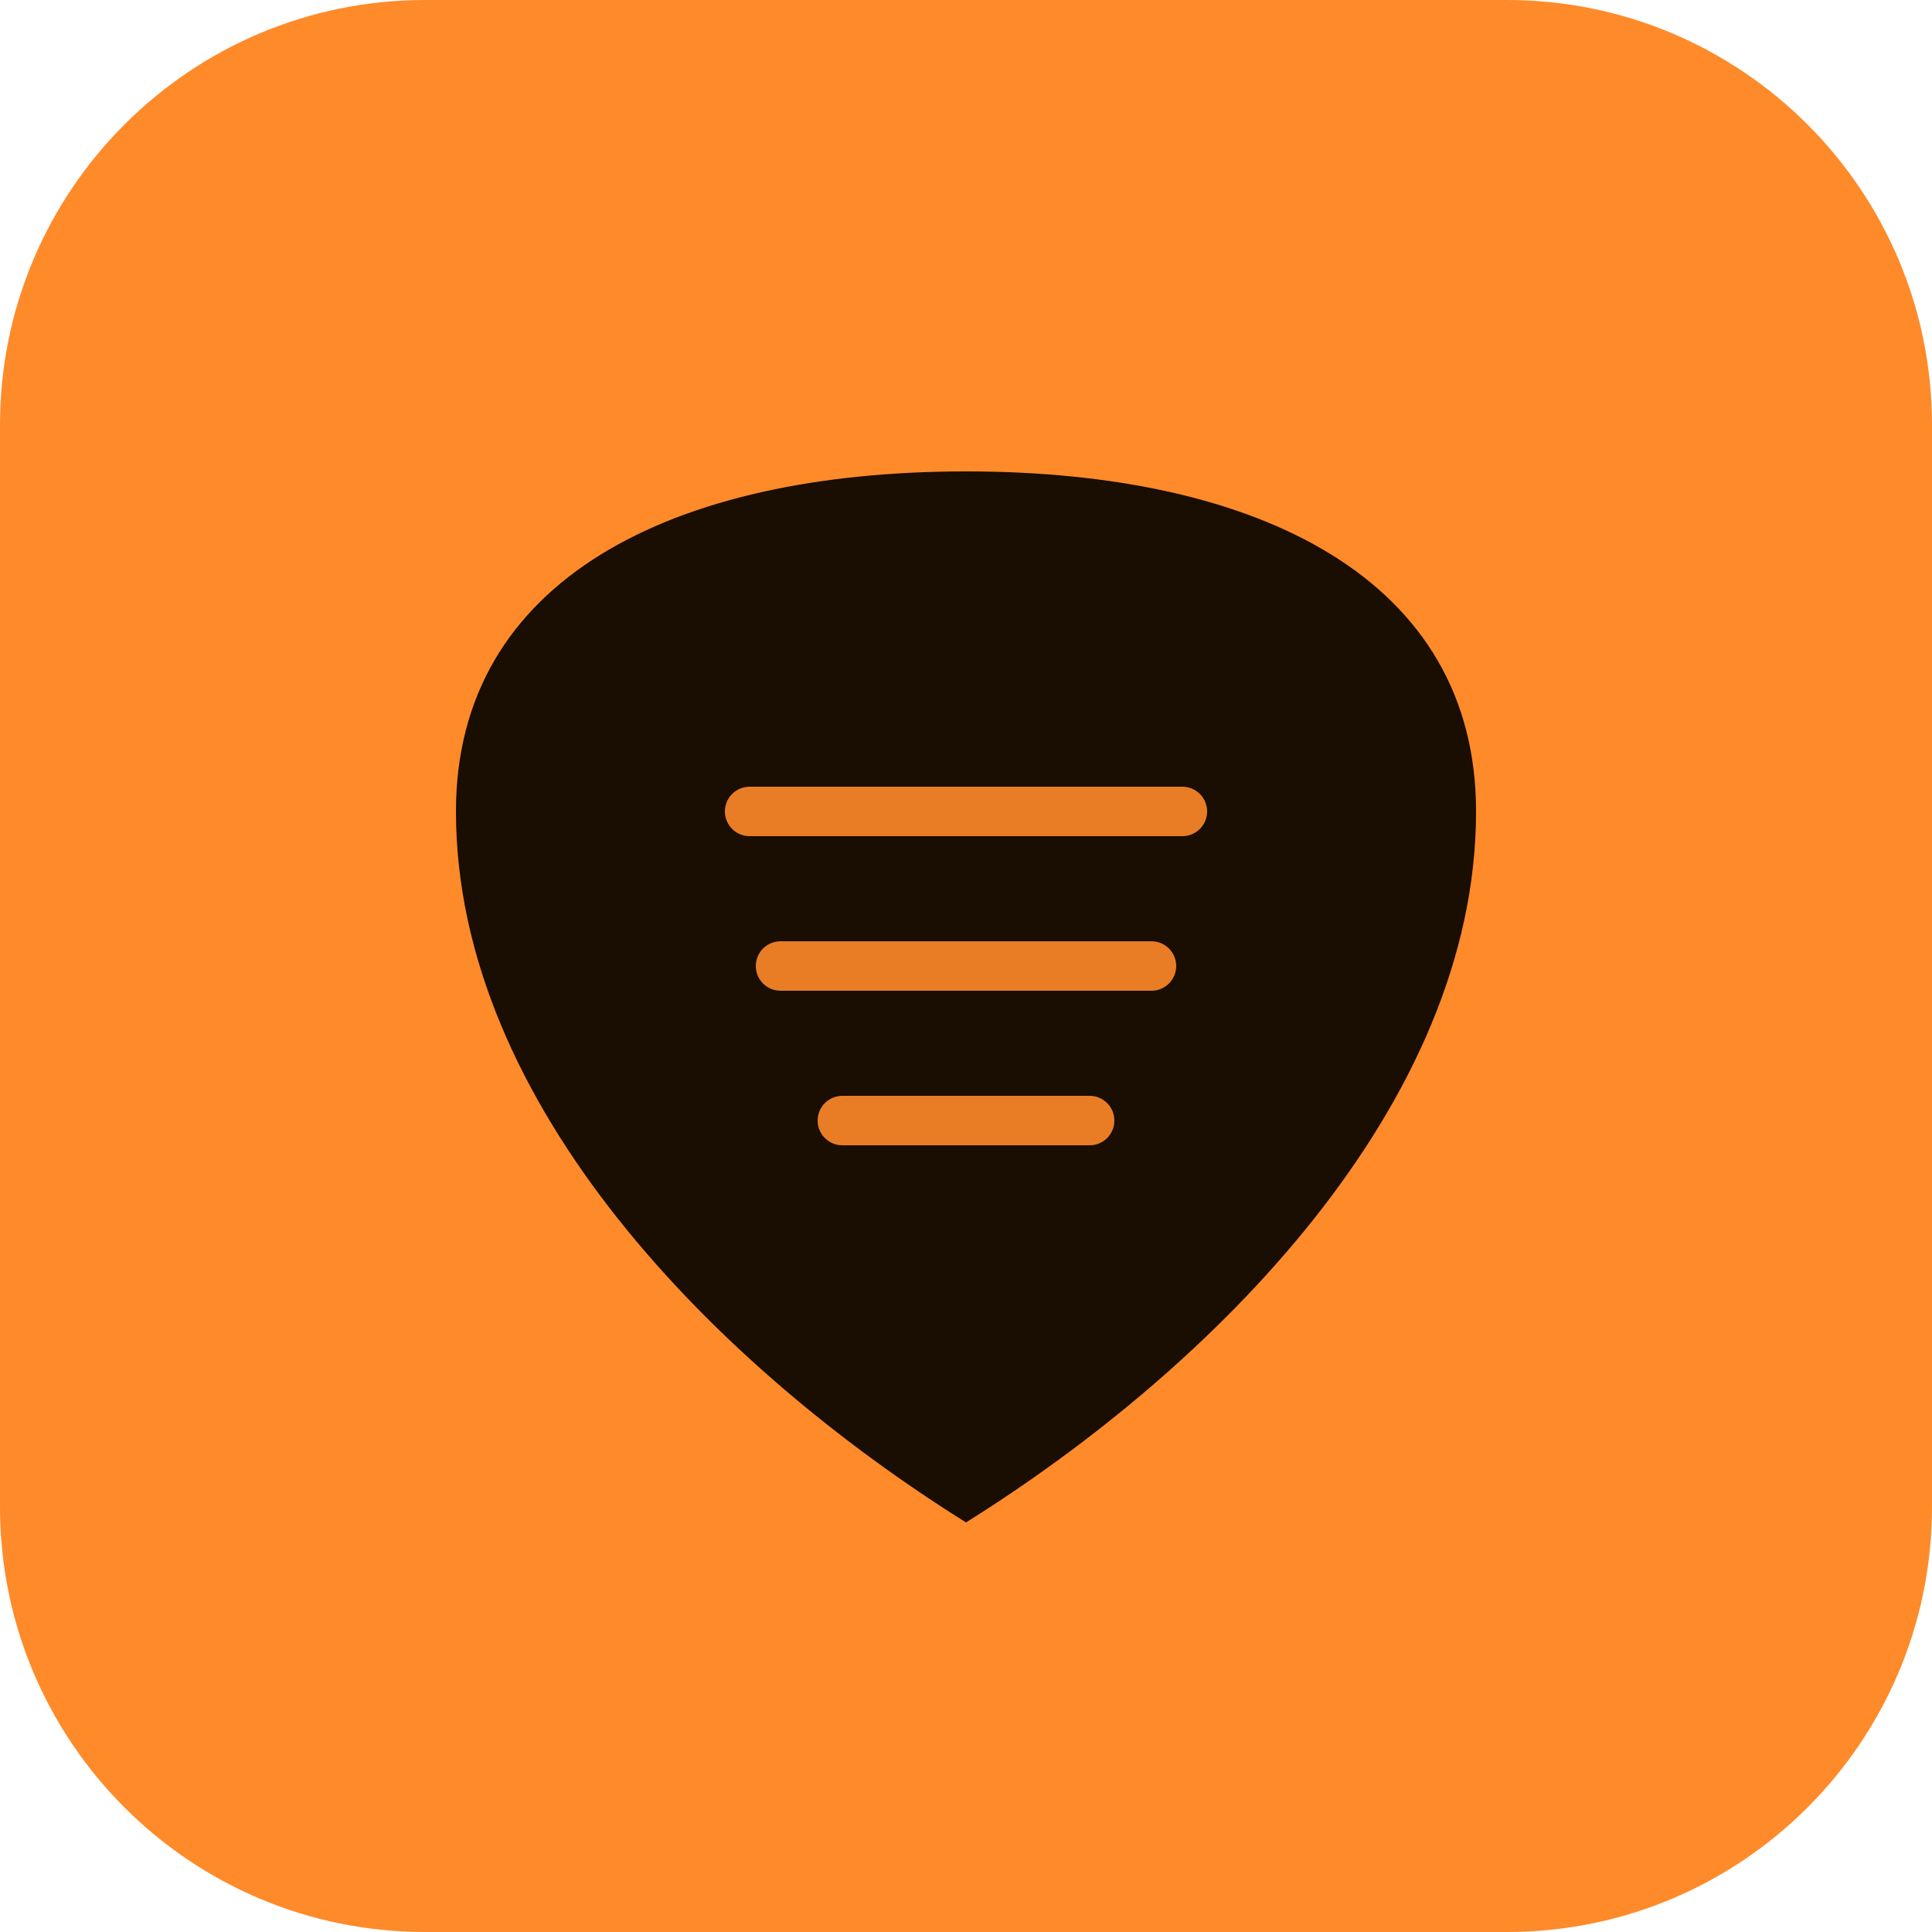
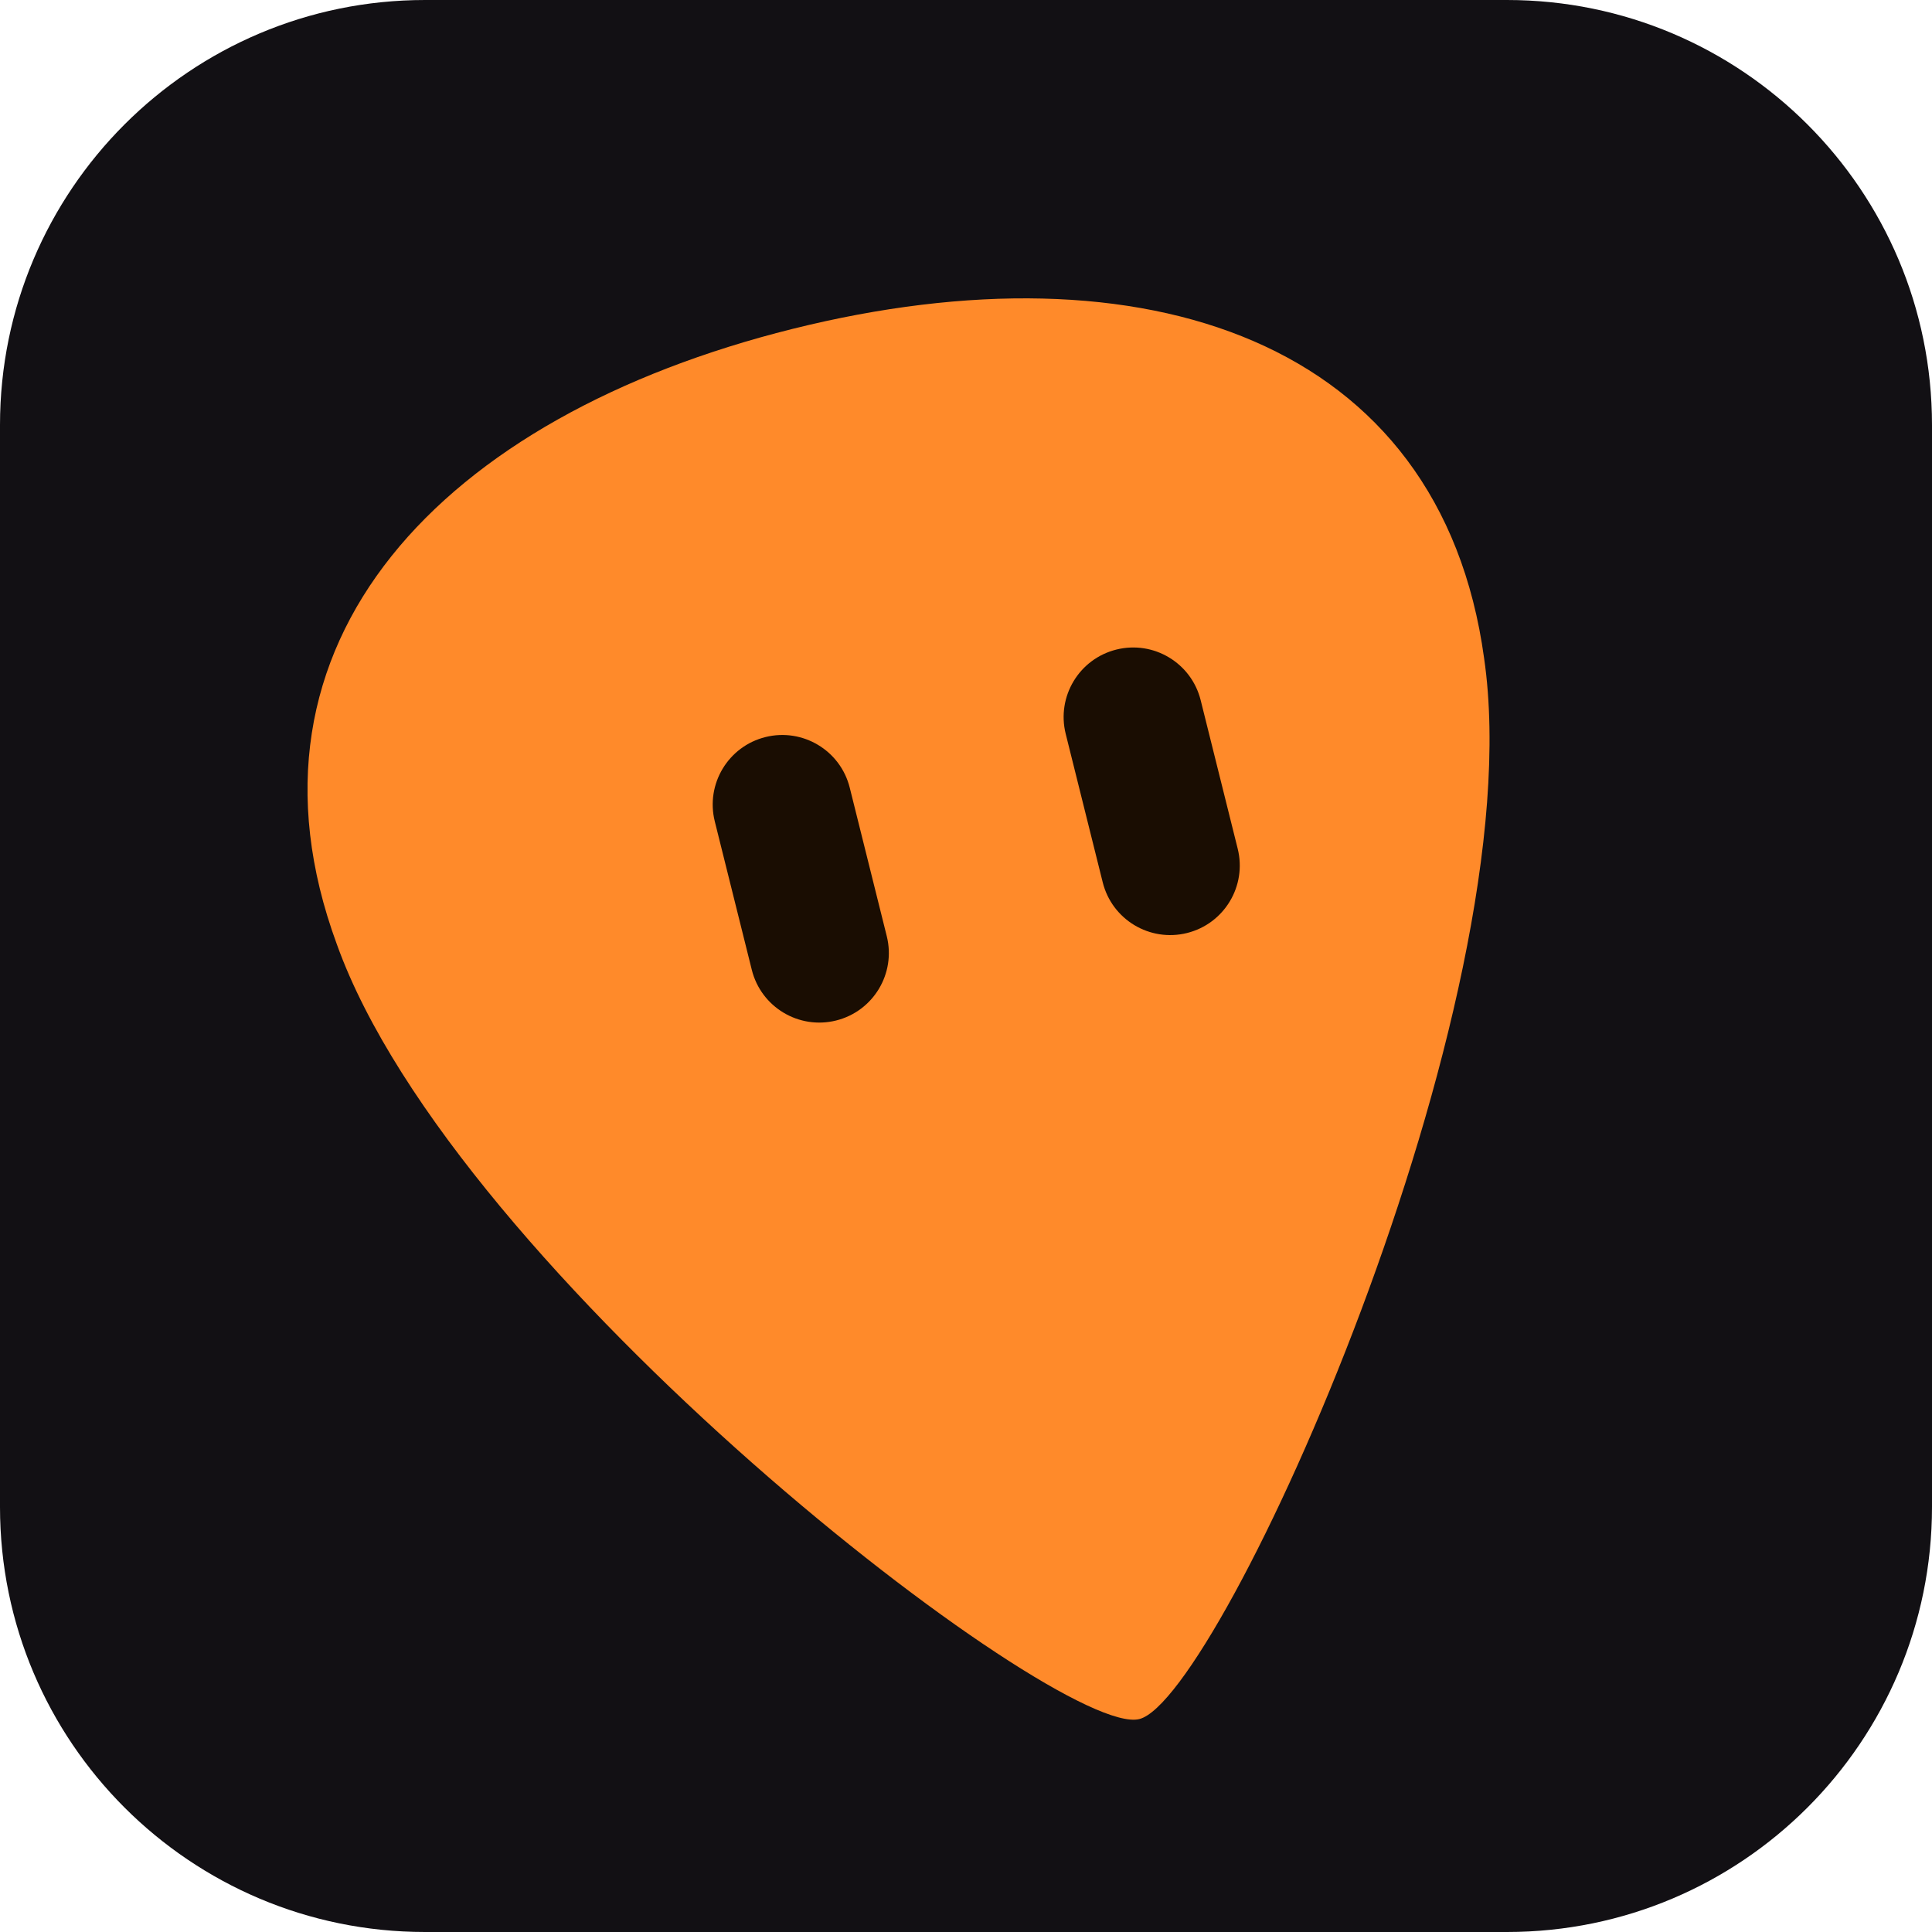
<svg xmlns="http://www.w3.org/2000/svg" viewBox="0 0 100 100">
-   <rect width="100" height="100" rx="22" fill="#ff8a2a" />
-   <g transform="translate(10 10) scale(.8)">
-     <path d="M50 18c19 0 33 7 33 22 0 19-17 36-33 46C34 76 17 59 17 40c0-15 14-22 33-22z" fill="#1a0d02" />
-     <path d="M36 40h28M38 50h24M42 60h16" stroke="#ff8a2a" stroke-width="3.2" stroke-linecap="round" opacity=".9" />
+   <rect width="100" height="100" rx="22" fill="#121014" />
+   <g transform="translate(14.00 13.04) scale(0.36)">
+     <g transform="rotate(-14 100 111)">
+       <path d="M100 214 C88 214 20 128 15 78 C10 32 48 8 100 8 C152 8 190 32 185 78 C180 128 112 214 100 214 Z" fill="#ff8a2a" />
+       <rect x="72" y="64" width="20" height="42" rx="10" fill="#1a0d02" />
+       <rect x="124" y="64" width="20" height="42" rx="10" fill="#1a0d02" />
+     </g>
  </g>
</svg>
